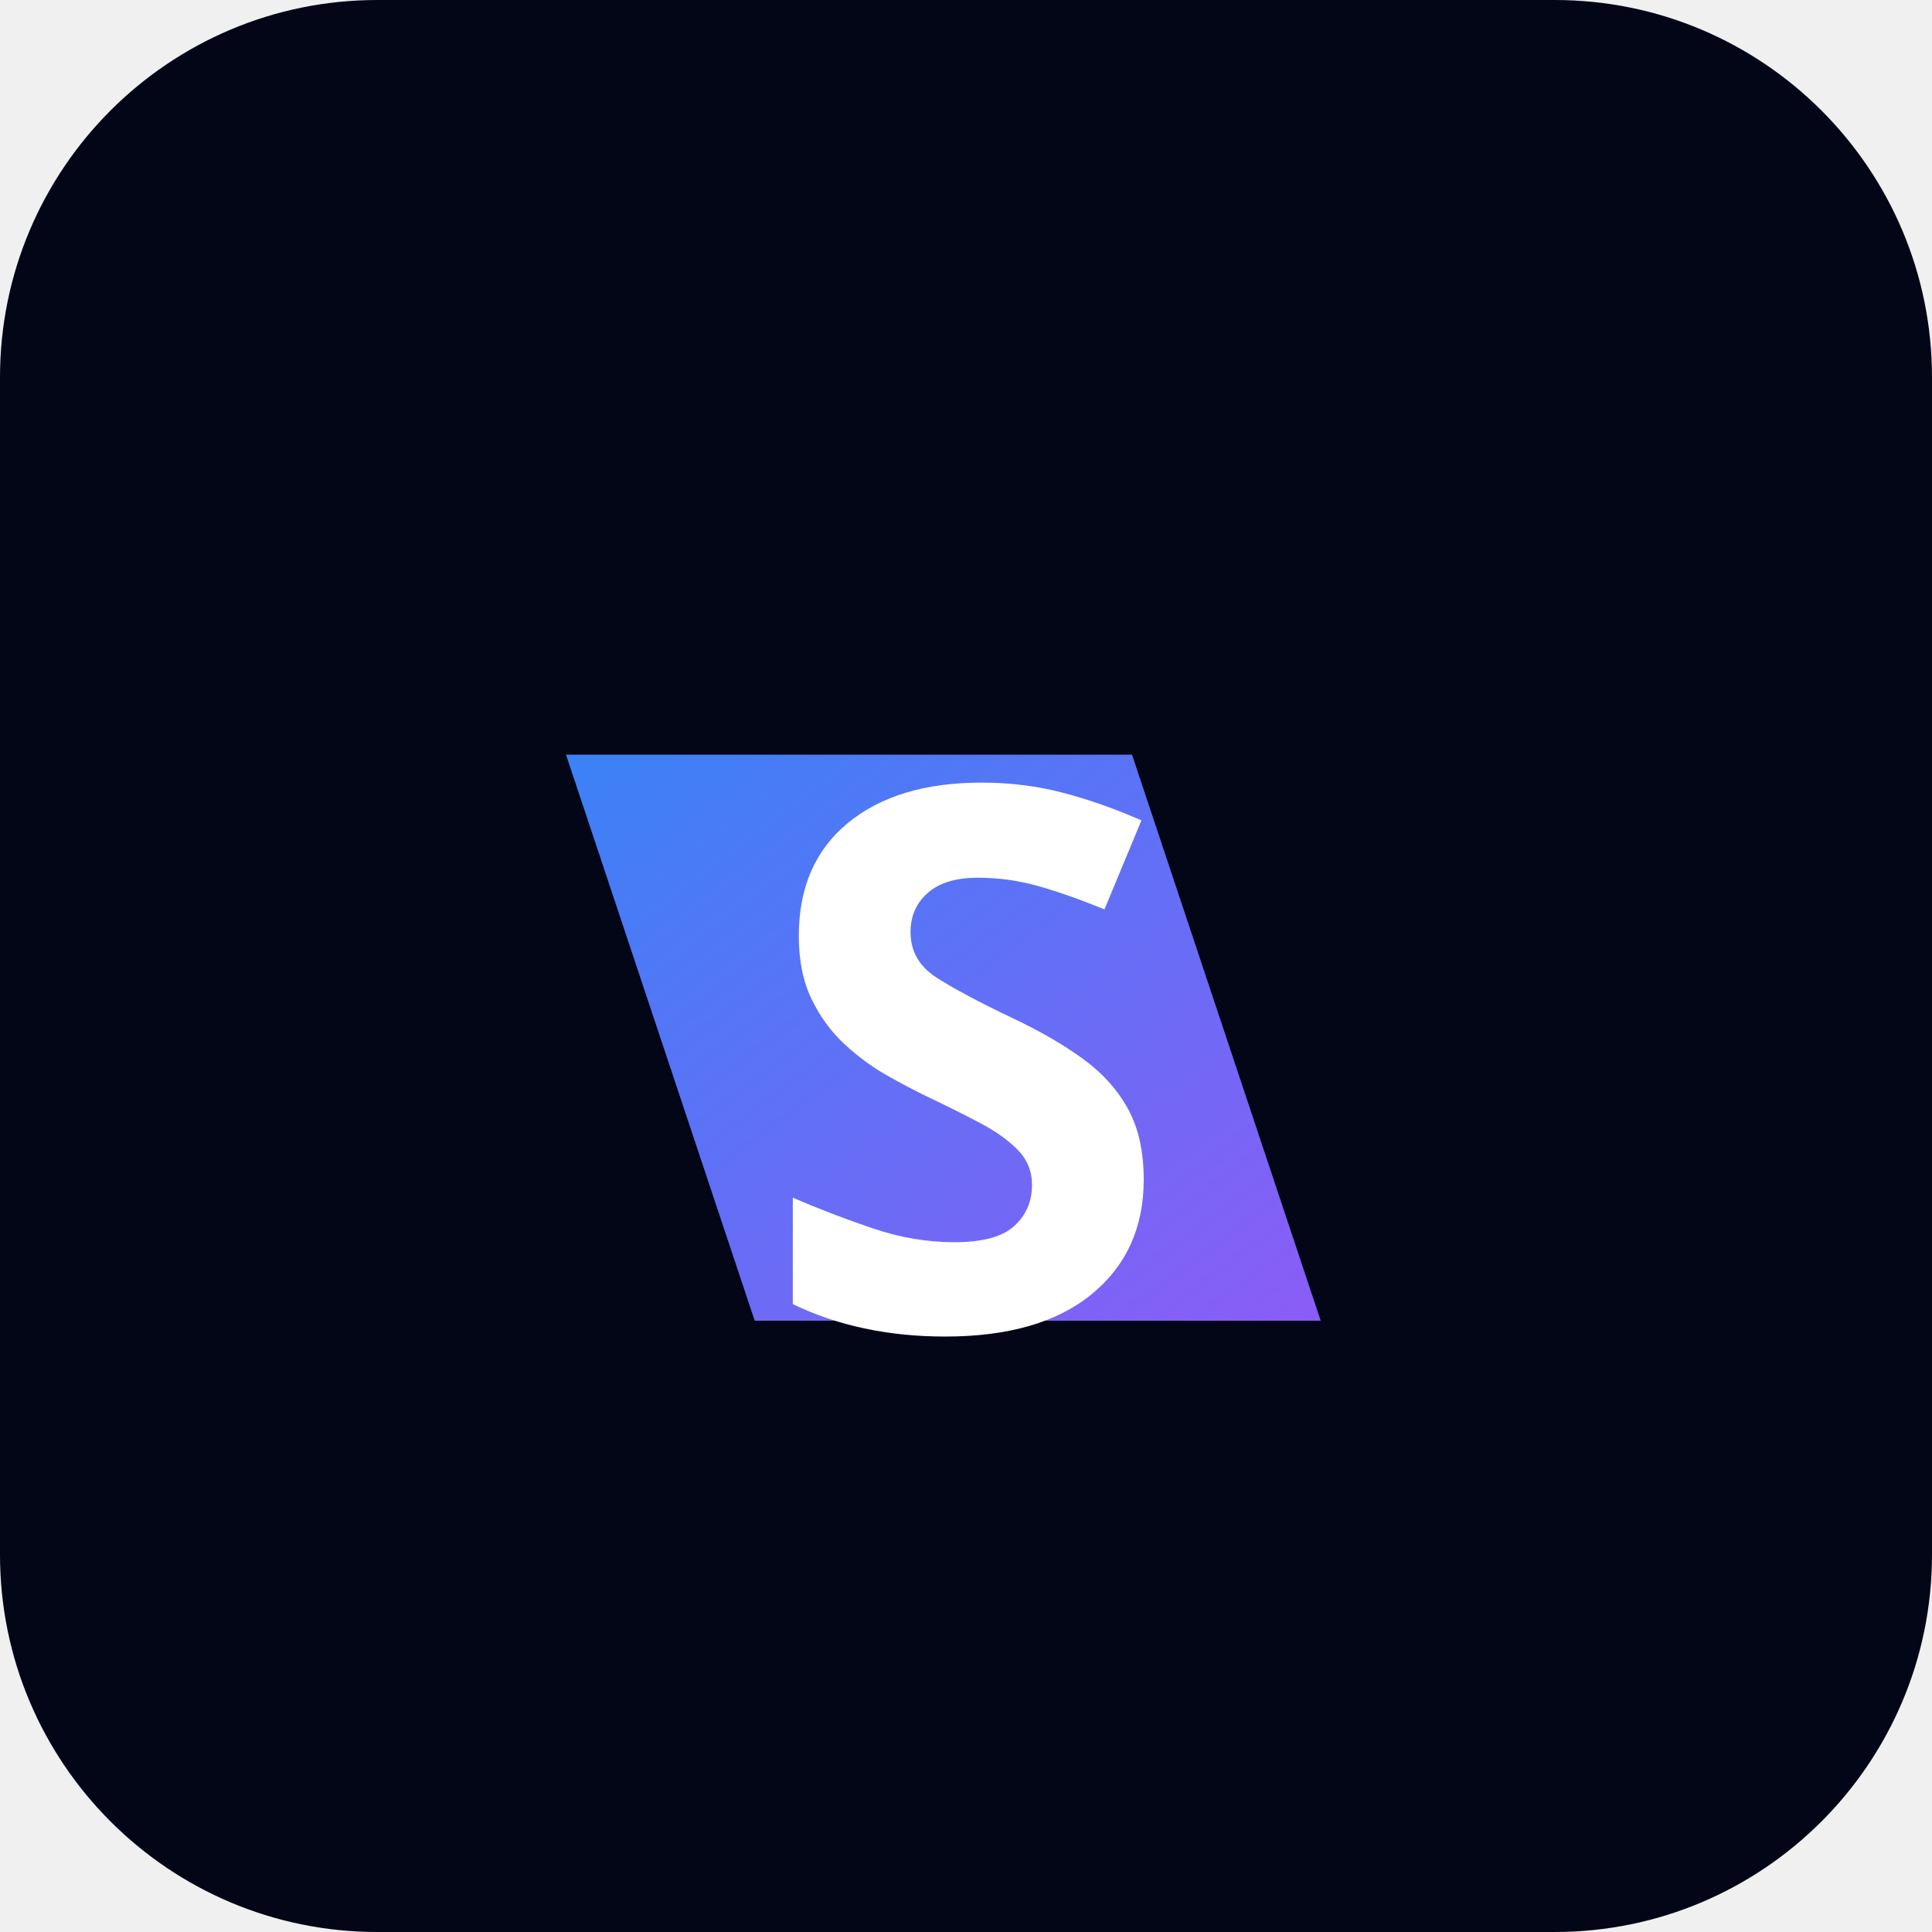
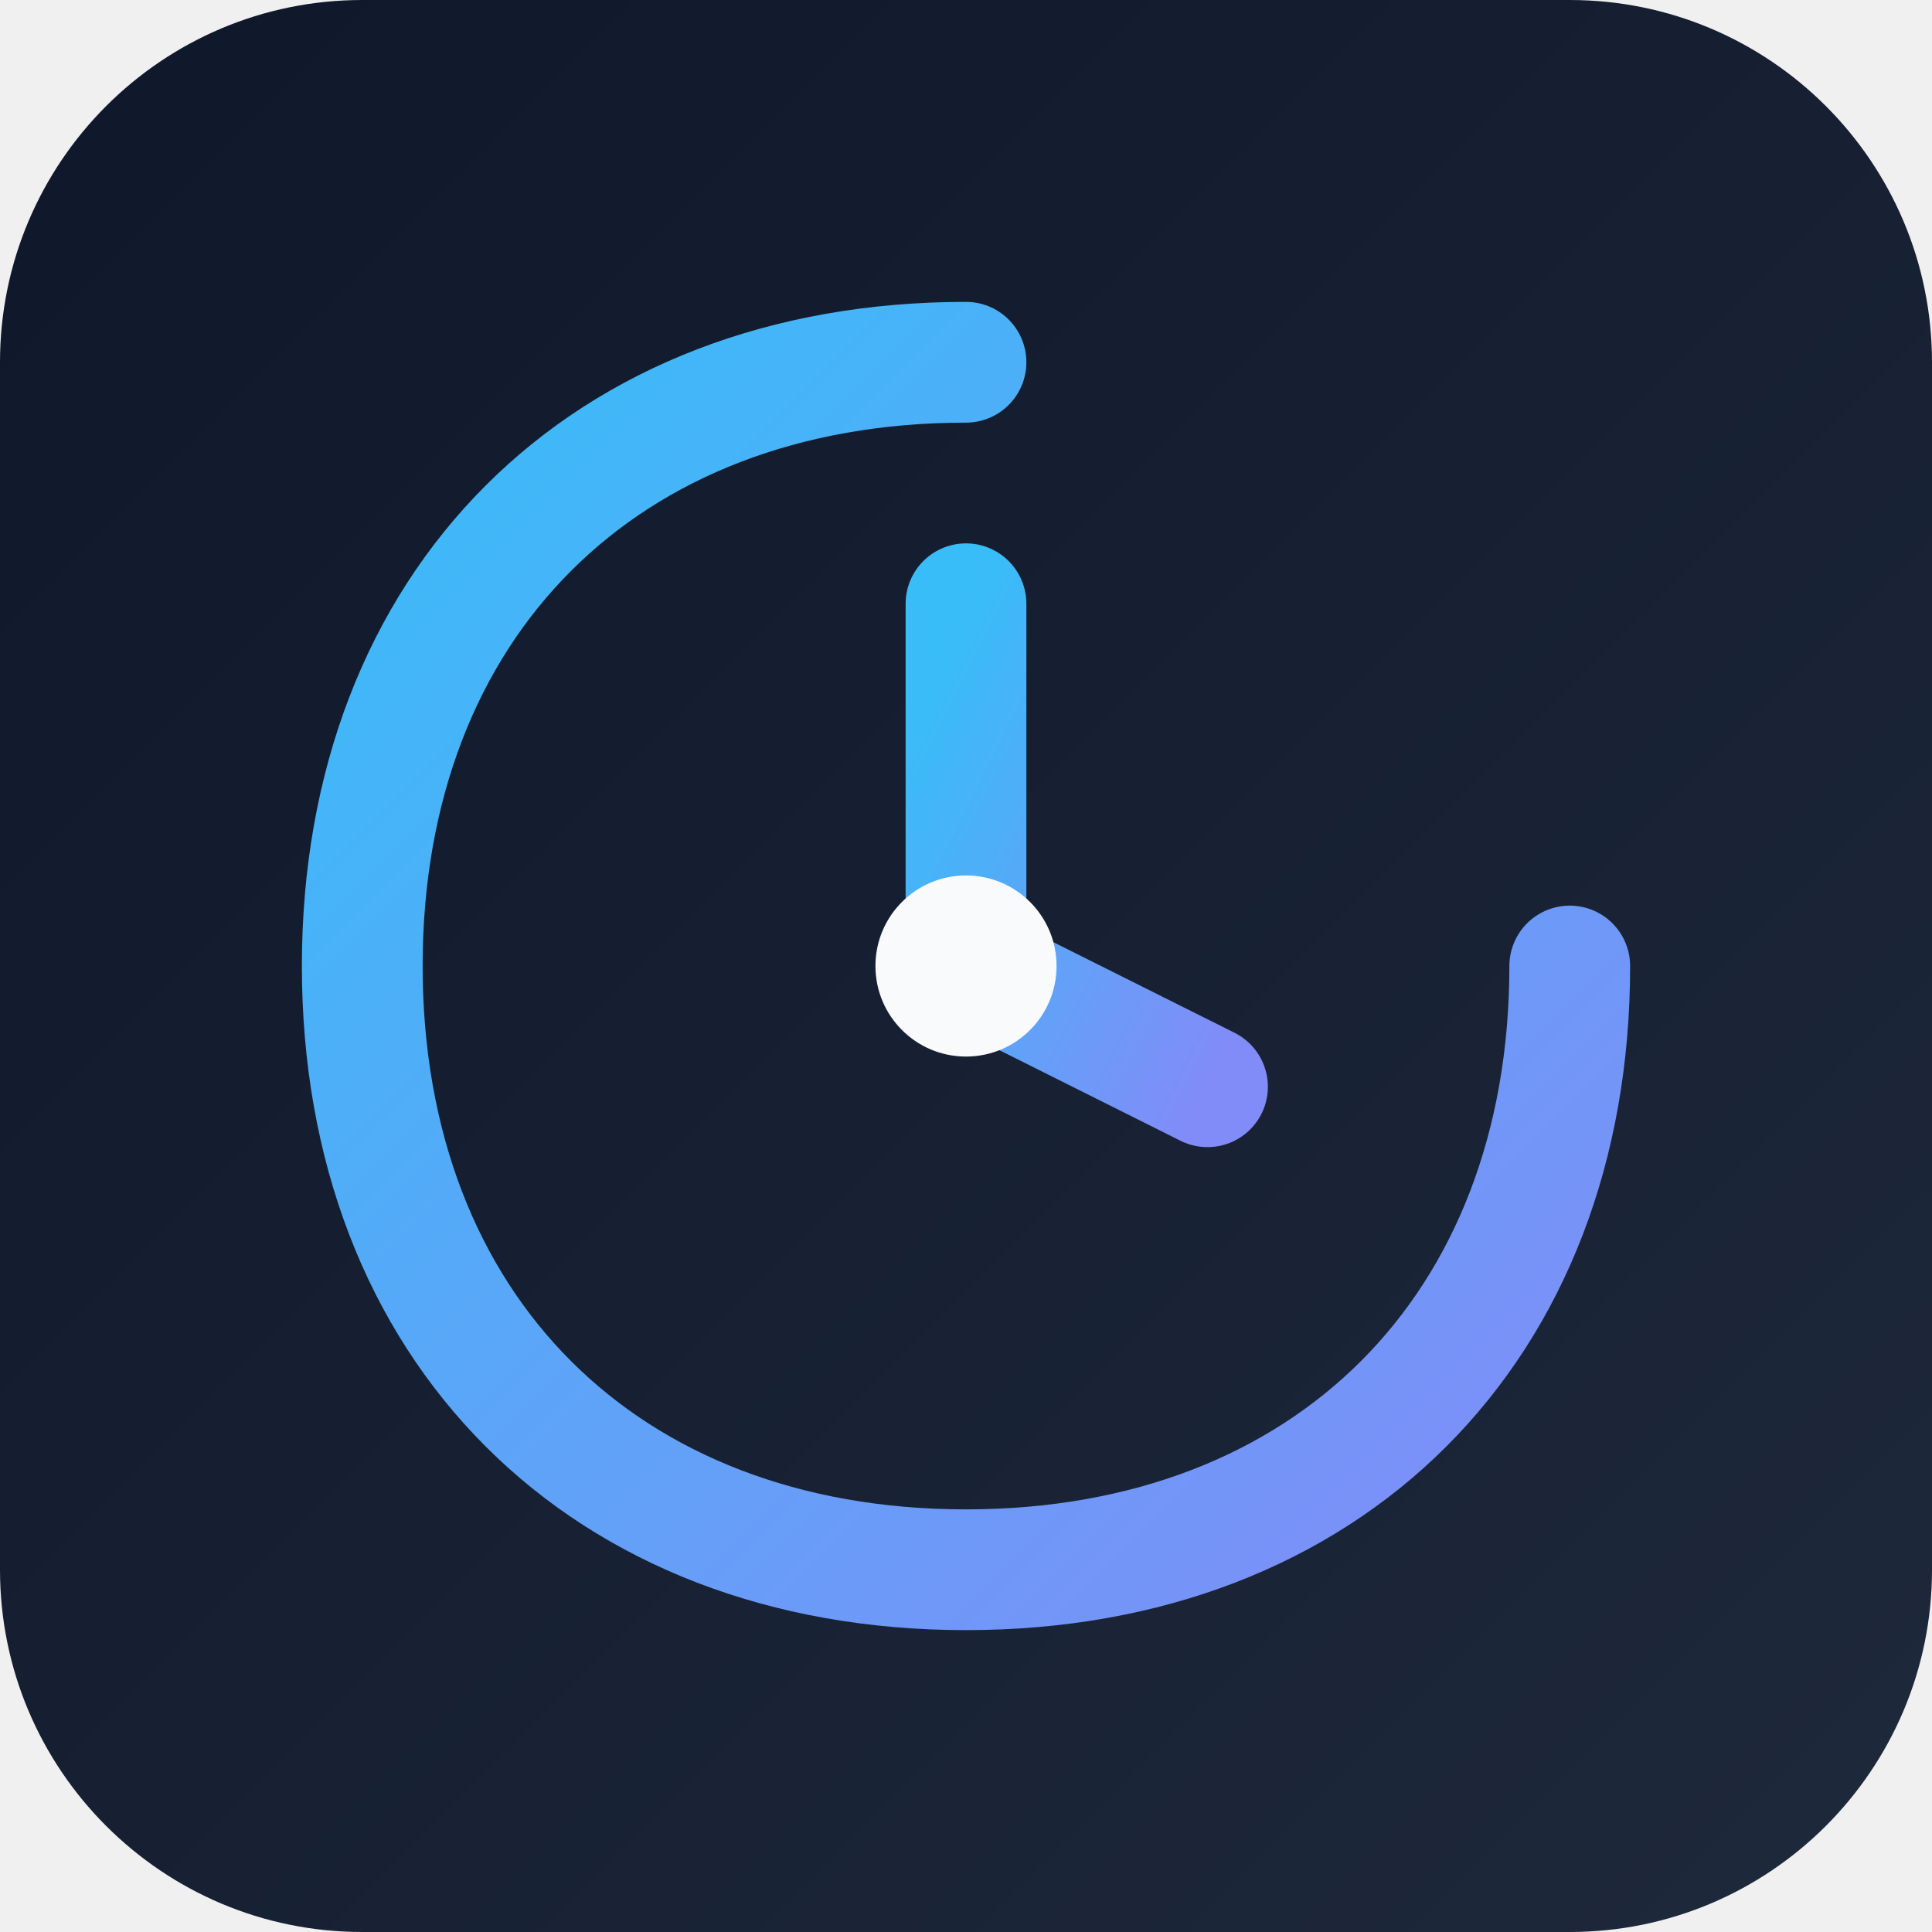
<svg xmlns="http://www.w3.org/2000/svg" viewBox="0 0 512 512">
-   <rect width="512" height="512" rx="100" fill="#020617" />
-   <path d="M150 200 L300 200 L350 350 L200 350 Z" fill="url(#grad)" />
  <defs>
-     <linearGradient id="grad" x1="0%" y1="0%" x2="100%" y2="100%">
-       <stop offset="0%" style="stop-color:#3b82f6;stop-opacity:1" />
-       <stop offset="100%" style="stop-color:#8b5cf6;stop-opacity:1" />
+     <linearGradient id="bg" x1="0" y1="0" x2="1" y2="1">
+       <stop offset="0%" stop-color="#0f172a" />
+       <stop offset="100%" stop-color="#1e293b" />
+     </linearGradient>
+     <linearGradient id="glow" x1="0" y1="0" x2="1" y2="1">
+       <stop offset="0%" stop-color="#38bdf8" />
+       <stop offset="100%" stop-color="#818cf8" />
    </linearGradient>
  </defs>
-   <text x="50%" y="55%" dominant-baseline="middle" text-anchor="middle" font-family="sans-serif" font-size="200" fill="white" font-weight="bold">S</text>
+   <rect width="512" height="512" rx="96" fill="url(#bg)" />
+   <path d="M256 96 C160 96 96 160 96 256 C96 352 160 416 256 416 C352 416 416 352 416 256" fill="none" stroke="url(#glow)" stroke-width="32" stroke-linecap="round" />
+   <path d="M256 160 L256 256 L320 288" fill="none" stroke="url(#glow)" stroke-width="32" stroke-linecap="round" stroke-linejoin="round" />
+   <circle cx="256" cy="256" r="24" fill="#f8fafc" />
</svg>
